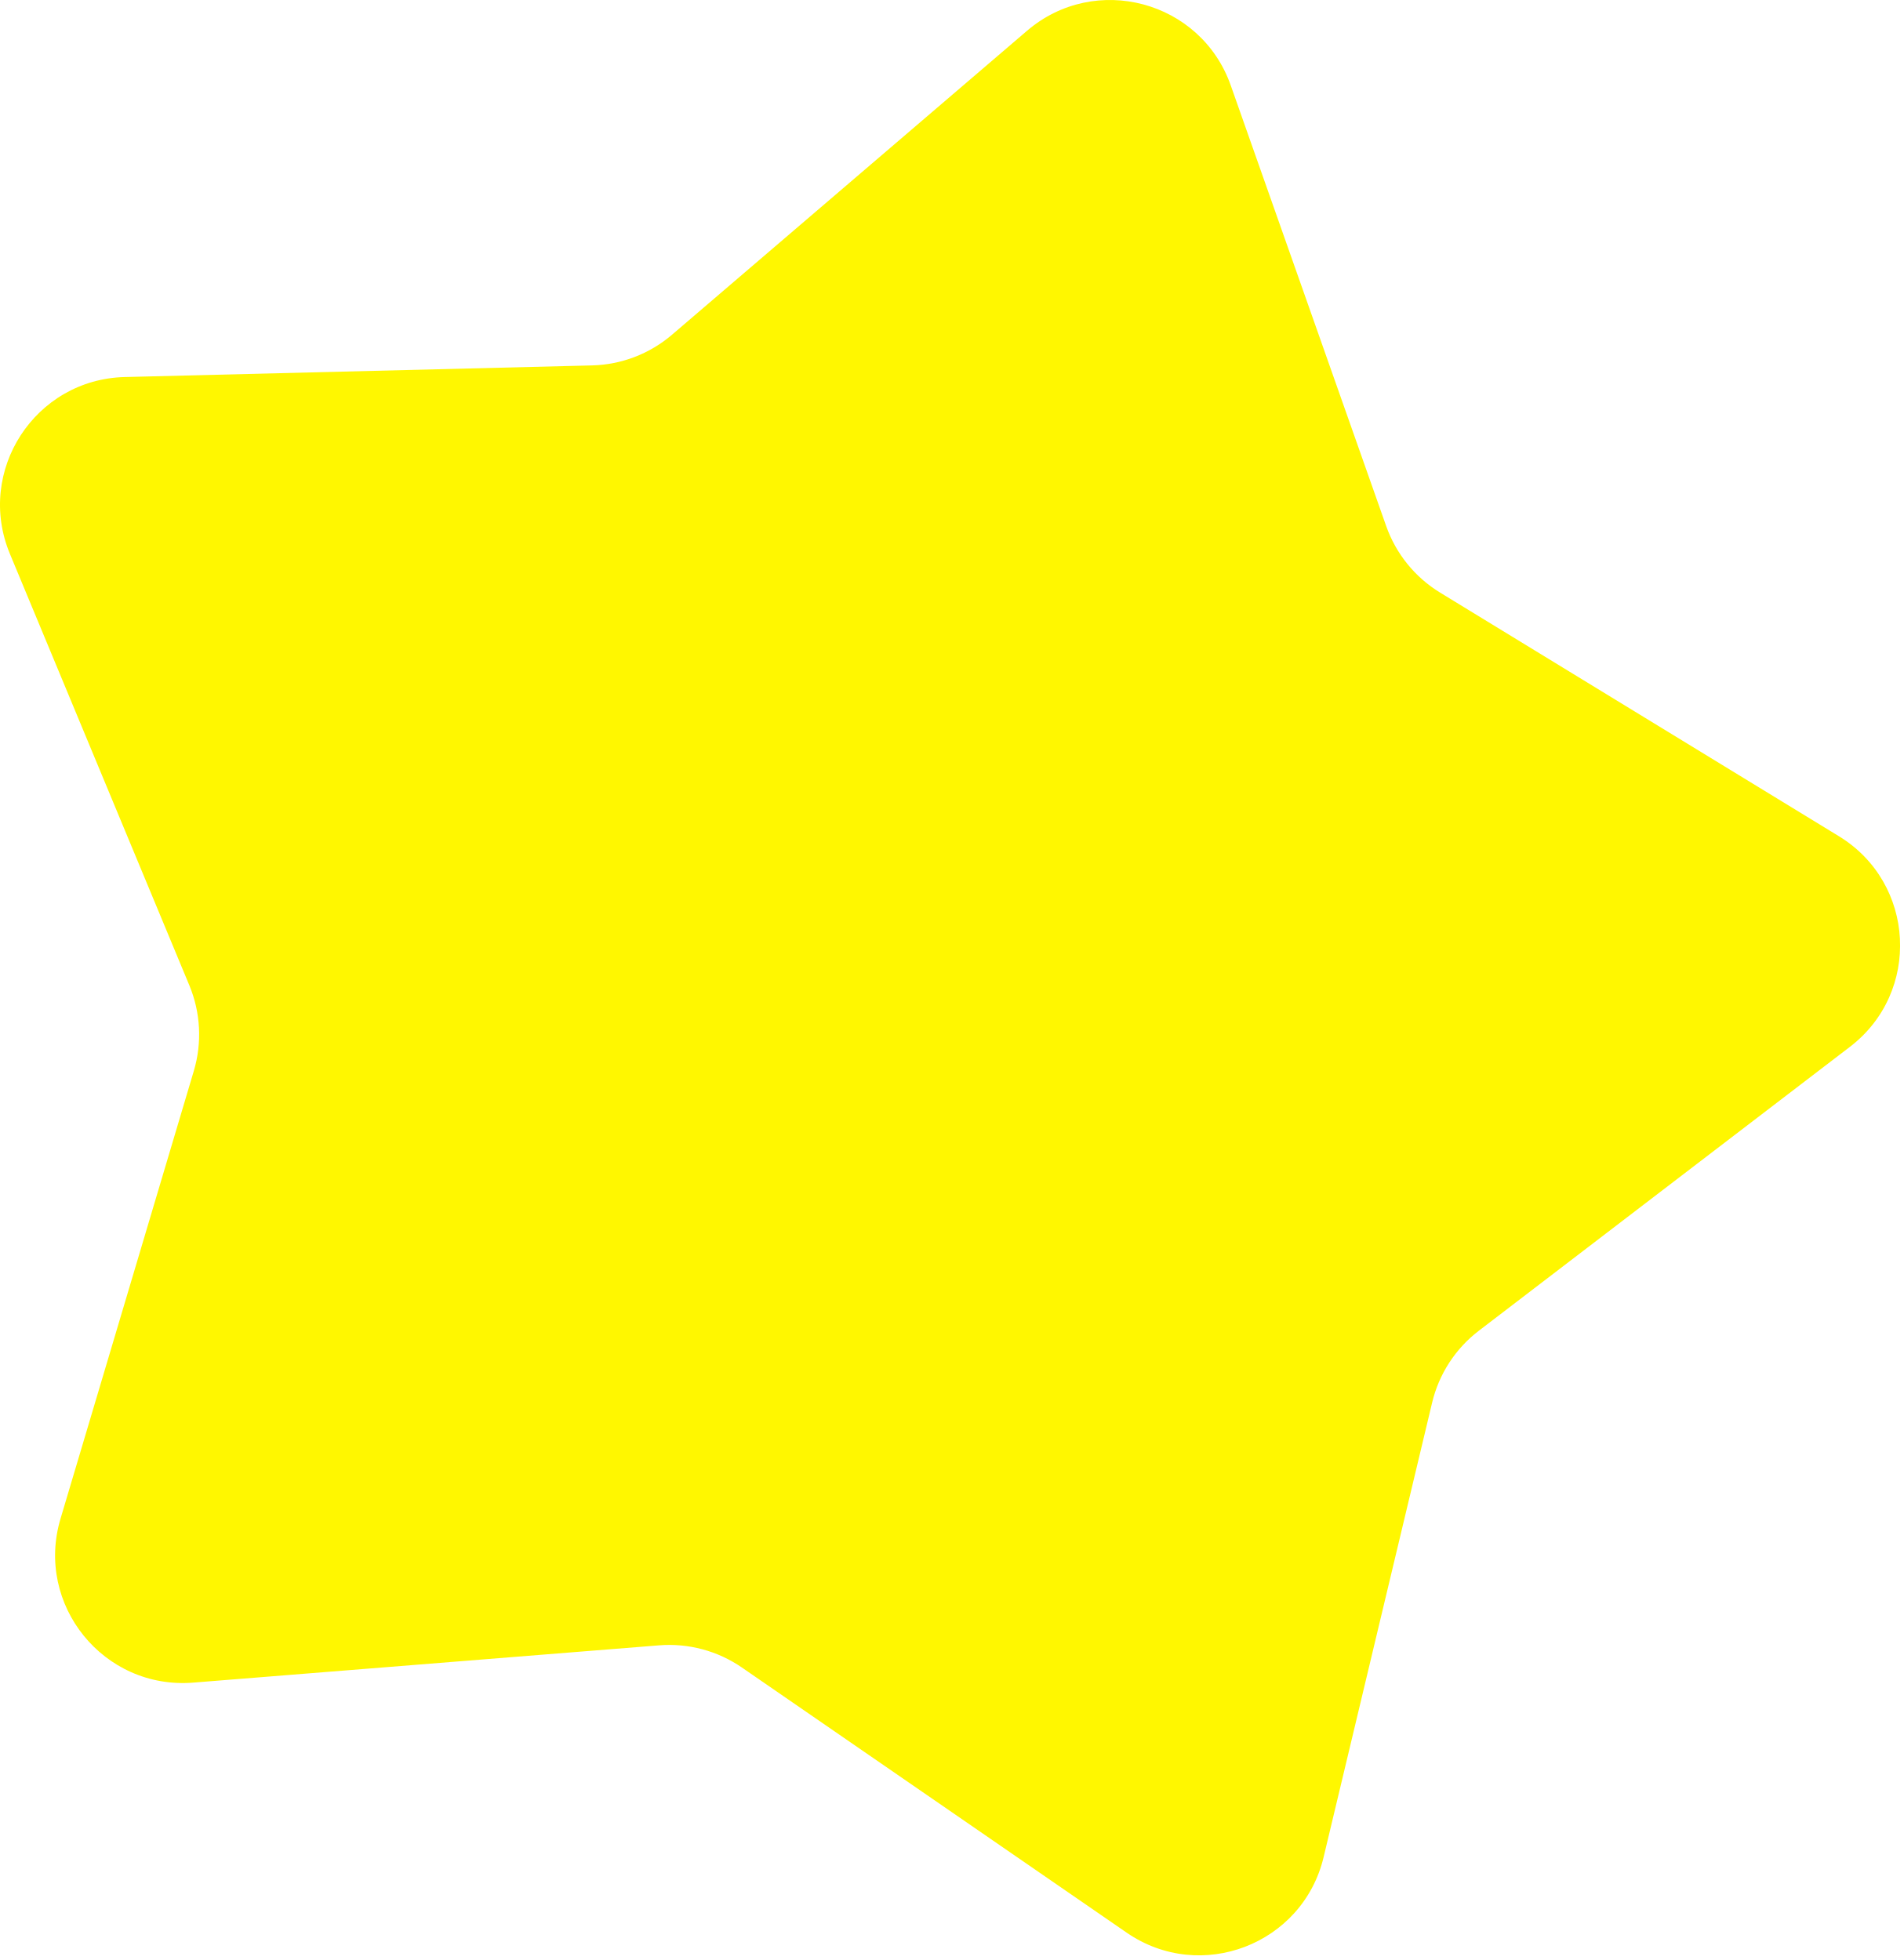
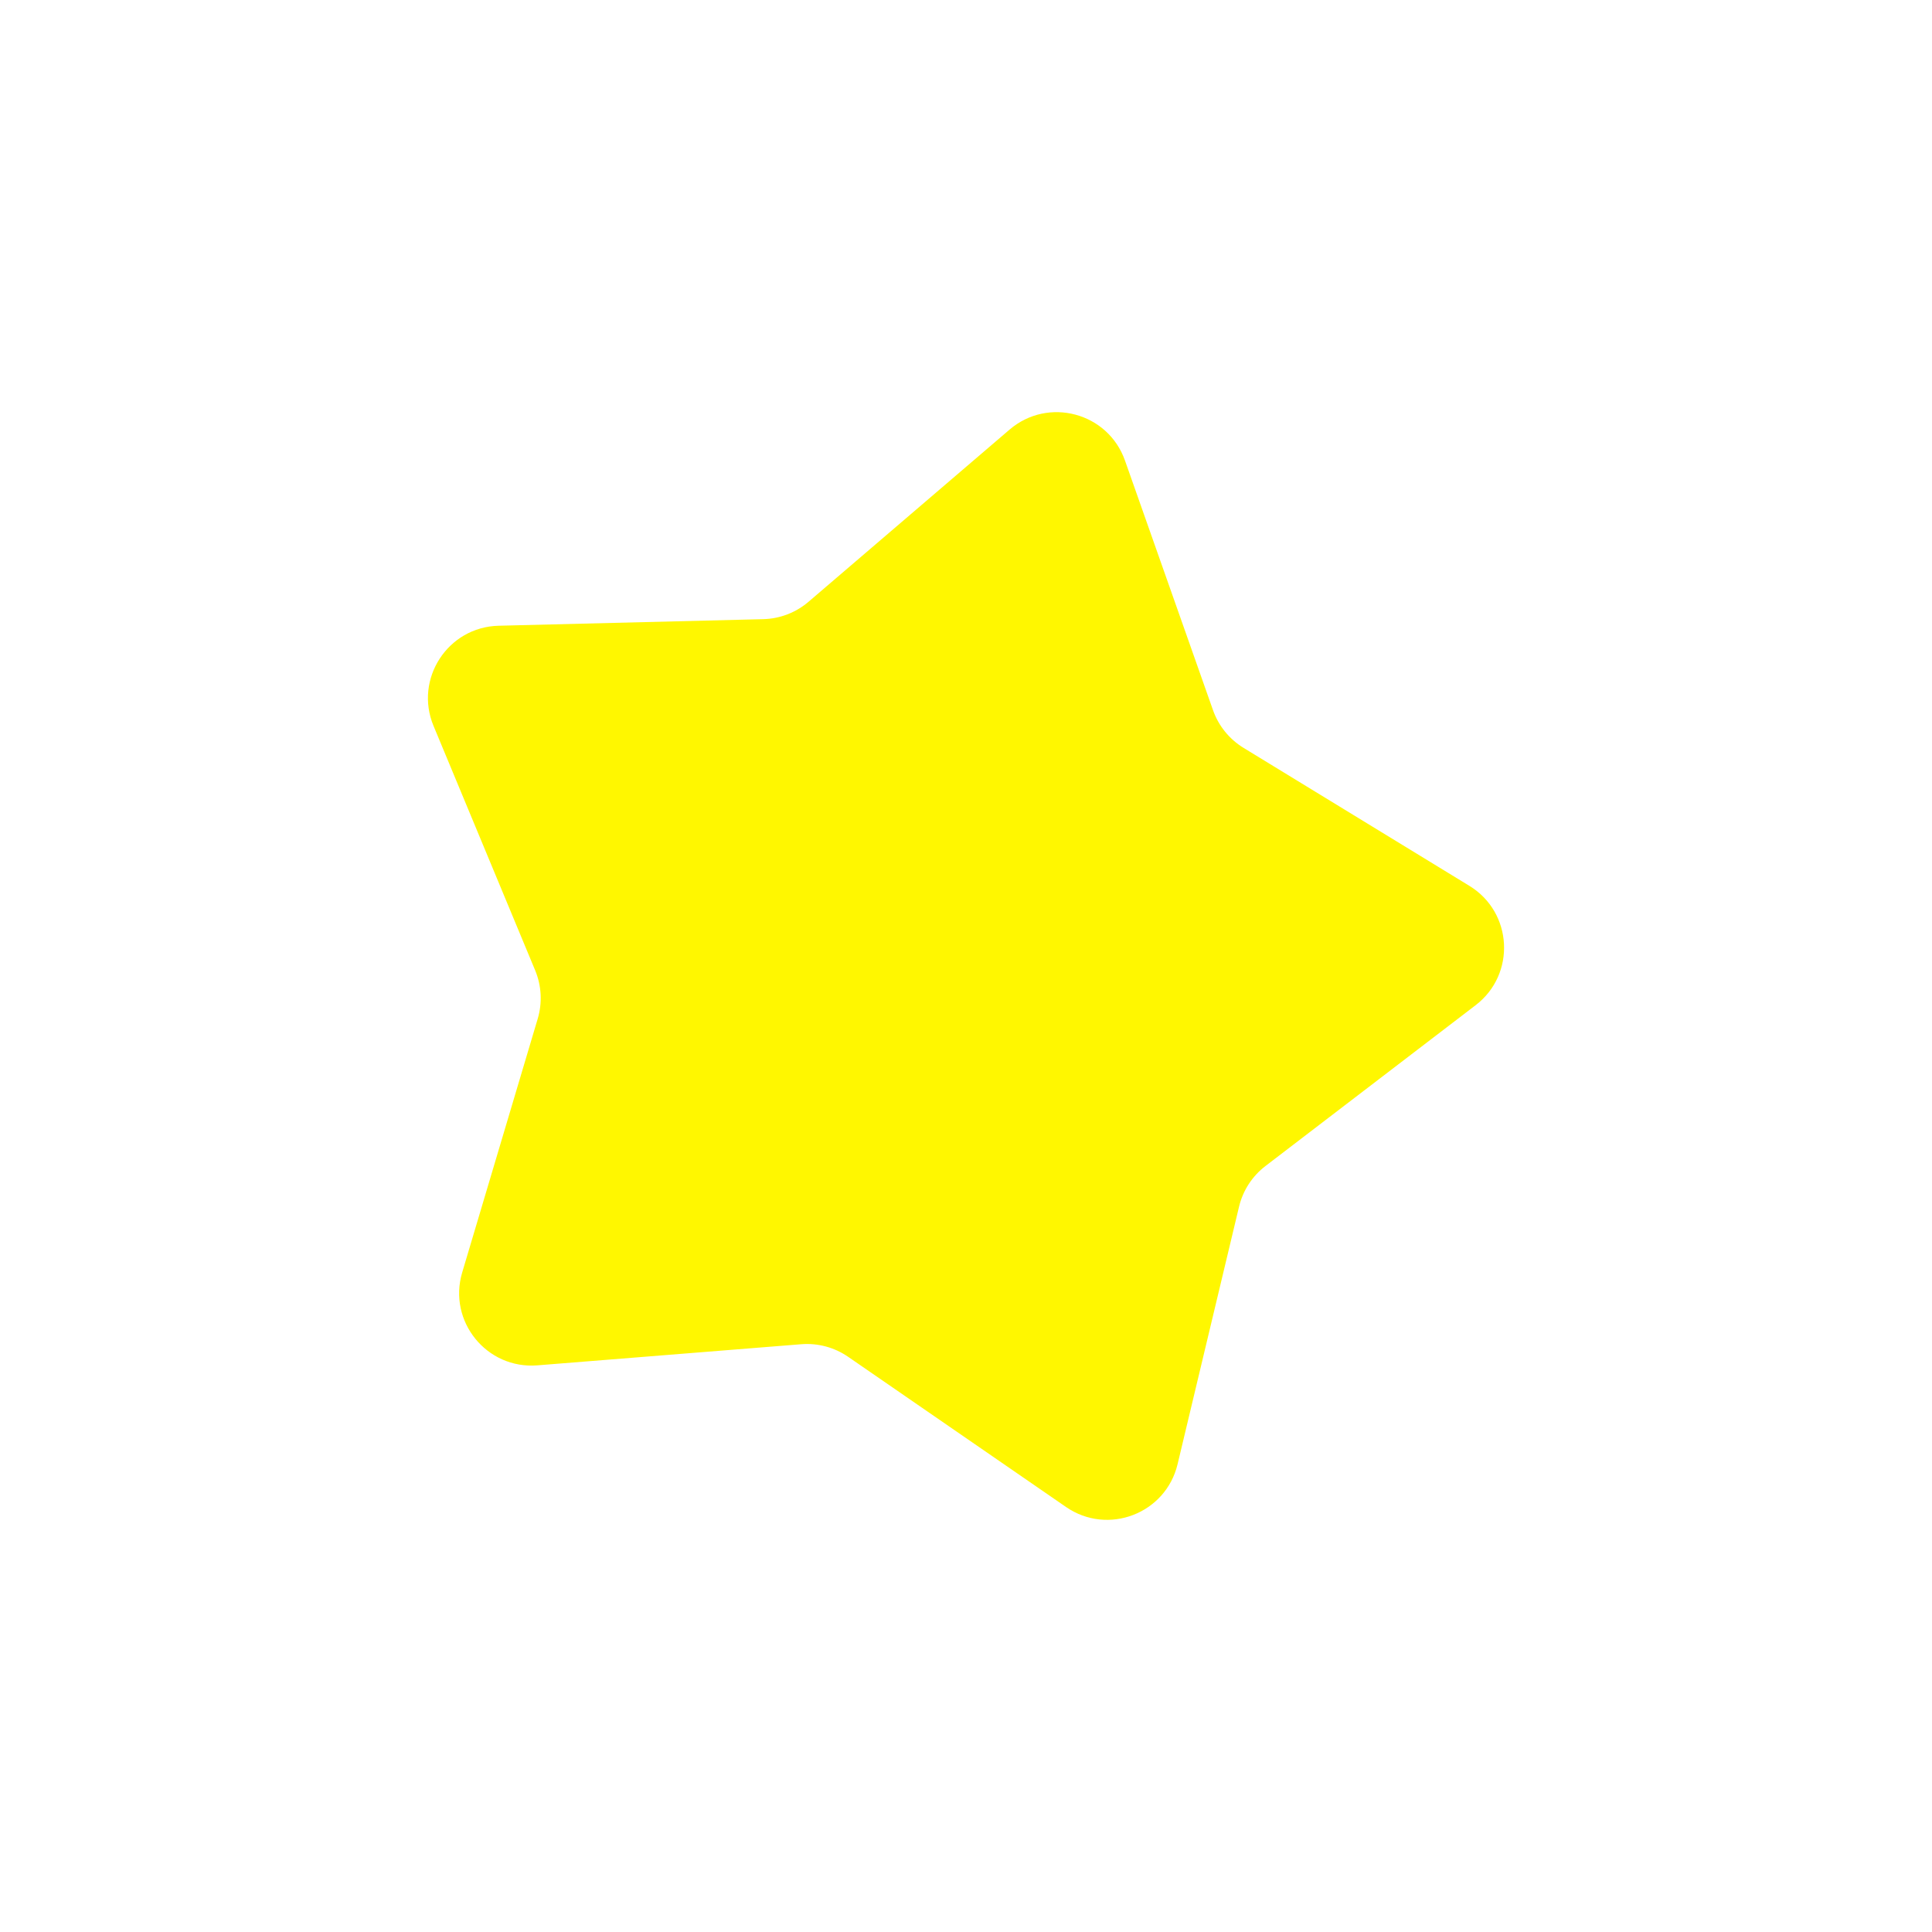
- <svg xmlns="http://www.w3.org/2000/svg" width="134" height="138" viewBox="0 0 134 138" fill="none">
-   <path d="M72.293 2.168C77.096 -1.945 84.531 0.047 86.634 6.011L97.575 37.037C98.264 38.989 99.604 40.645 101.371 41.724L129.444 58.877C134.84 62.174 135.243 69.861 130.221 73.704L104.094 93.697C102.45 94.955 101.29 96.742 100.81 98.755L93.172 130.755C91.704 136.906 84.517 139.665 79.31 136.076L52.222 117.406C50.517 116.232 48.46 115.68 46.397 115.845L13.602 118.47C7.299 118.974 2.455 112.992 4.259 106.931L13.644 75.399C14.235 73.415 14.123 71.288 13.328 69.377L0.698 38.998C-1.729 33.16 2.463 26.703 8.785 26.546L41.674 25.728C43.743 25.677 45.732 24.914 47.304 23.567L72.293 2.168Z" fill="#FFF700" />
+ <svg xmlns="http://www.w3.org/2000/svg" width="160" height="160" viewBox="0 0 160 160" fill="none">
+   <path d="M83.609 35.577C86.809 32.837 91.764 34.164 93.165 38.138L100.456 58.812C100.914 60.112 101.808 61.215 102.985 61.935L121.691 73.364C125.286 75.561 125.555 80.683 122.208 83.244L104.799 96.566C103.704 97.404 102.931 98.594 102.611 99.936L97.522 121.258C96.543 125.357 91.755 127.195 88.285 124.804L70.236 112.363C69.1 111.581 67.729 111.213 66.354 111.323L44.503 113.072C40.303 113.408 37.075 109.422 38.276 105.384L44.53 84.373C44.924 83.051 44.849 81.634 44.32 80.36L35.904 60.118C34.287 56.228 37.08 51.926 41.293 51.821L63.207 51.276C64.586 51.242 65.911 50.733 66.959 49.836L83.609 35.577Z" fill="#FFF700" />
</svg>
